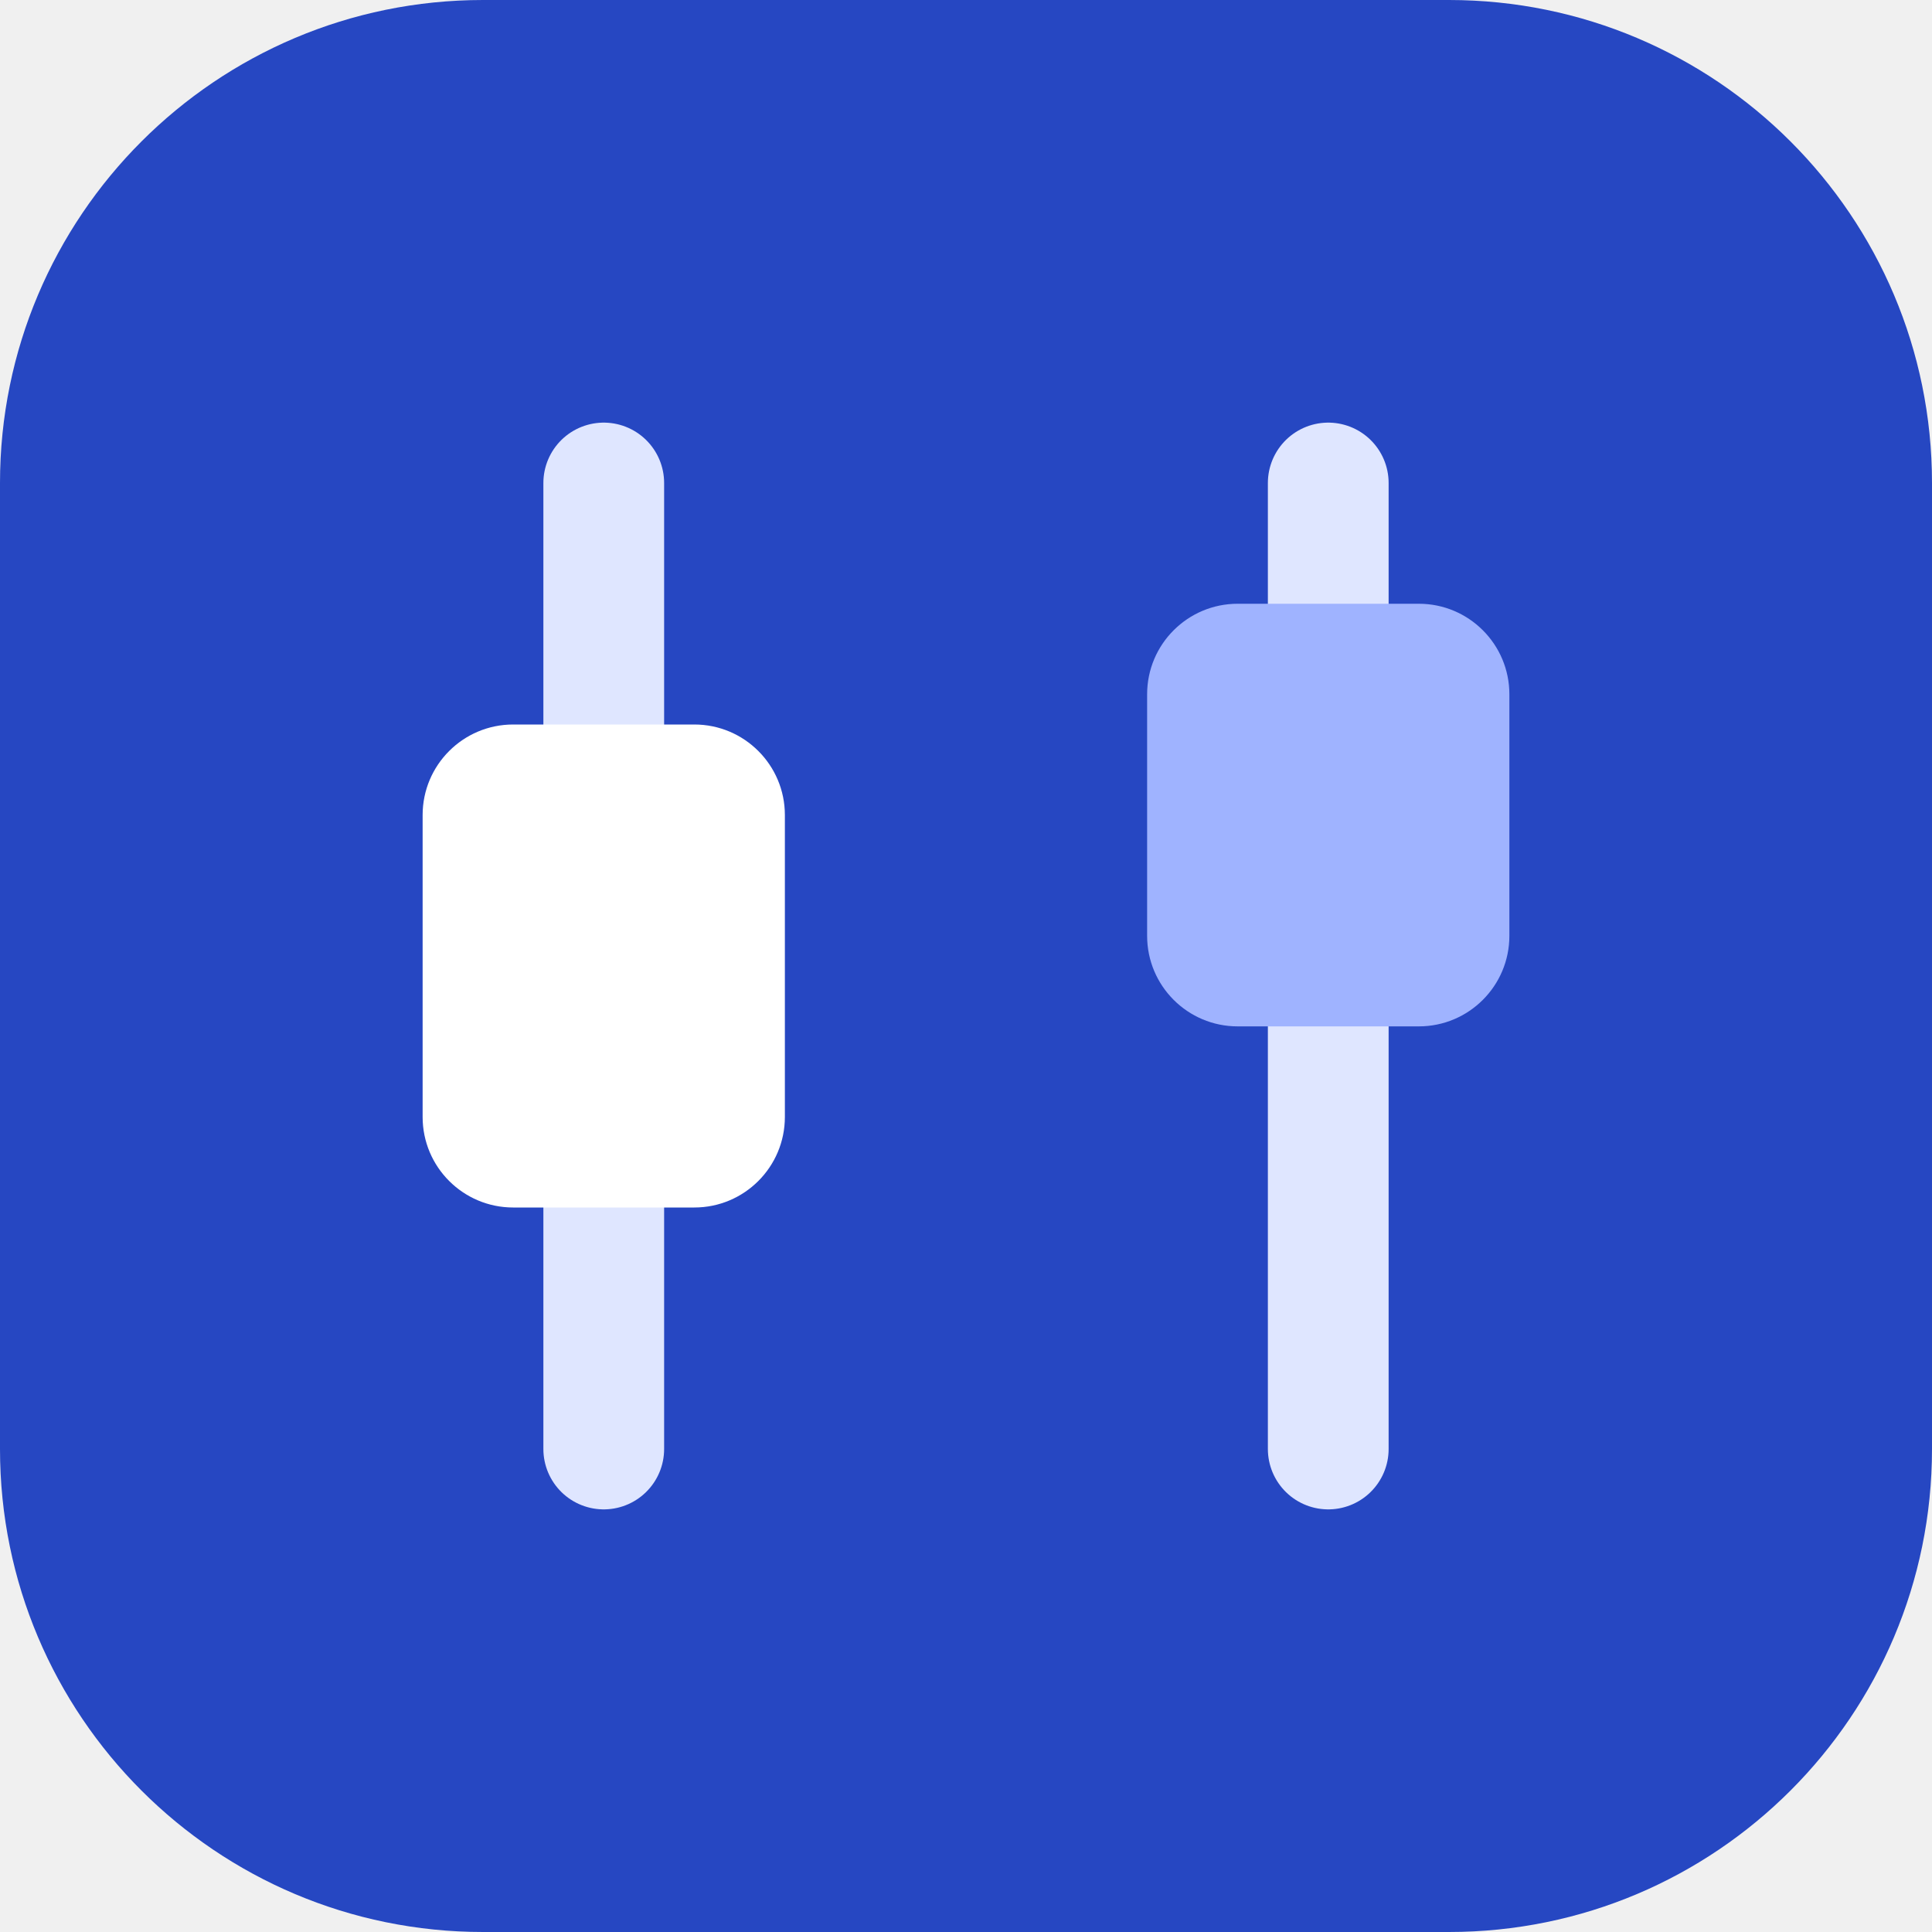
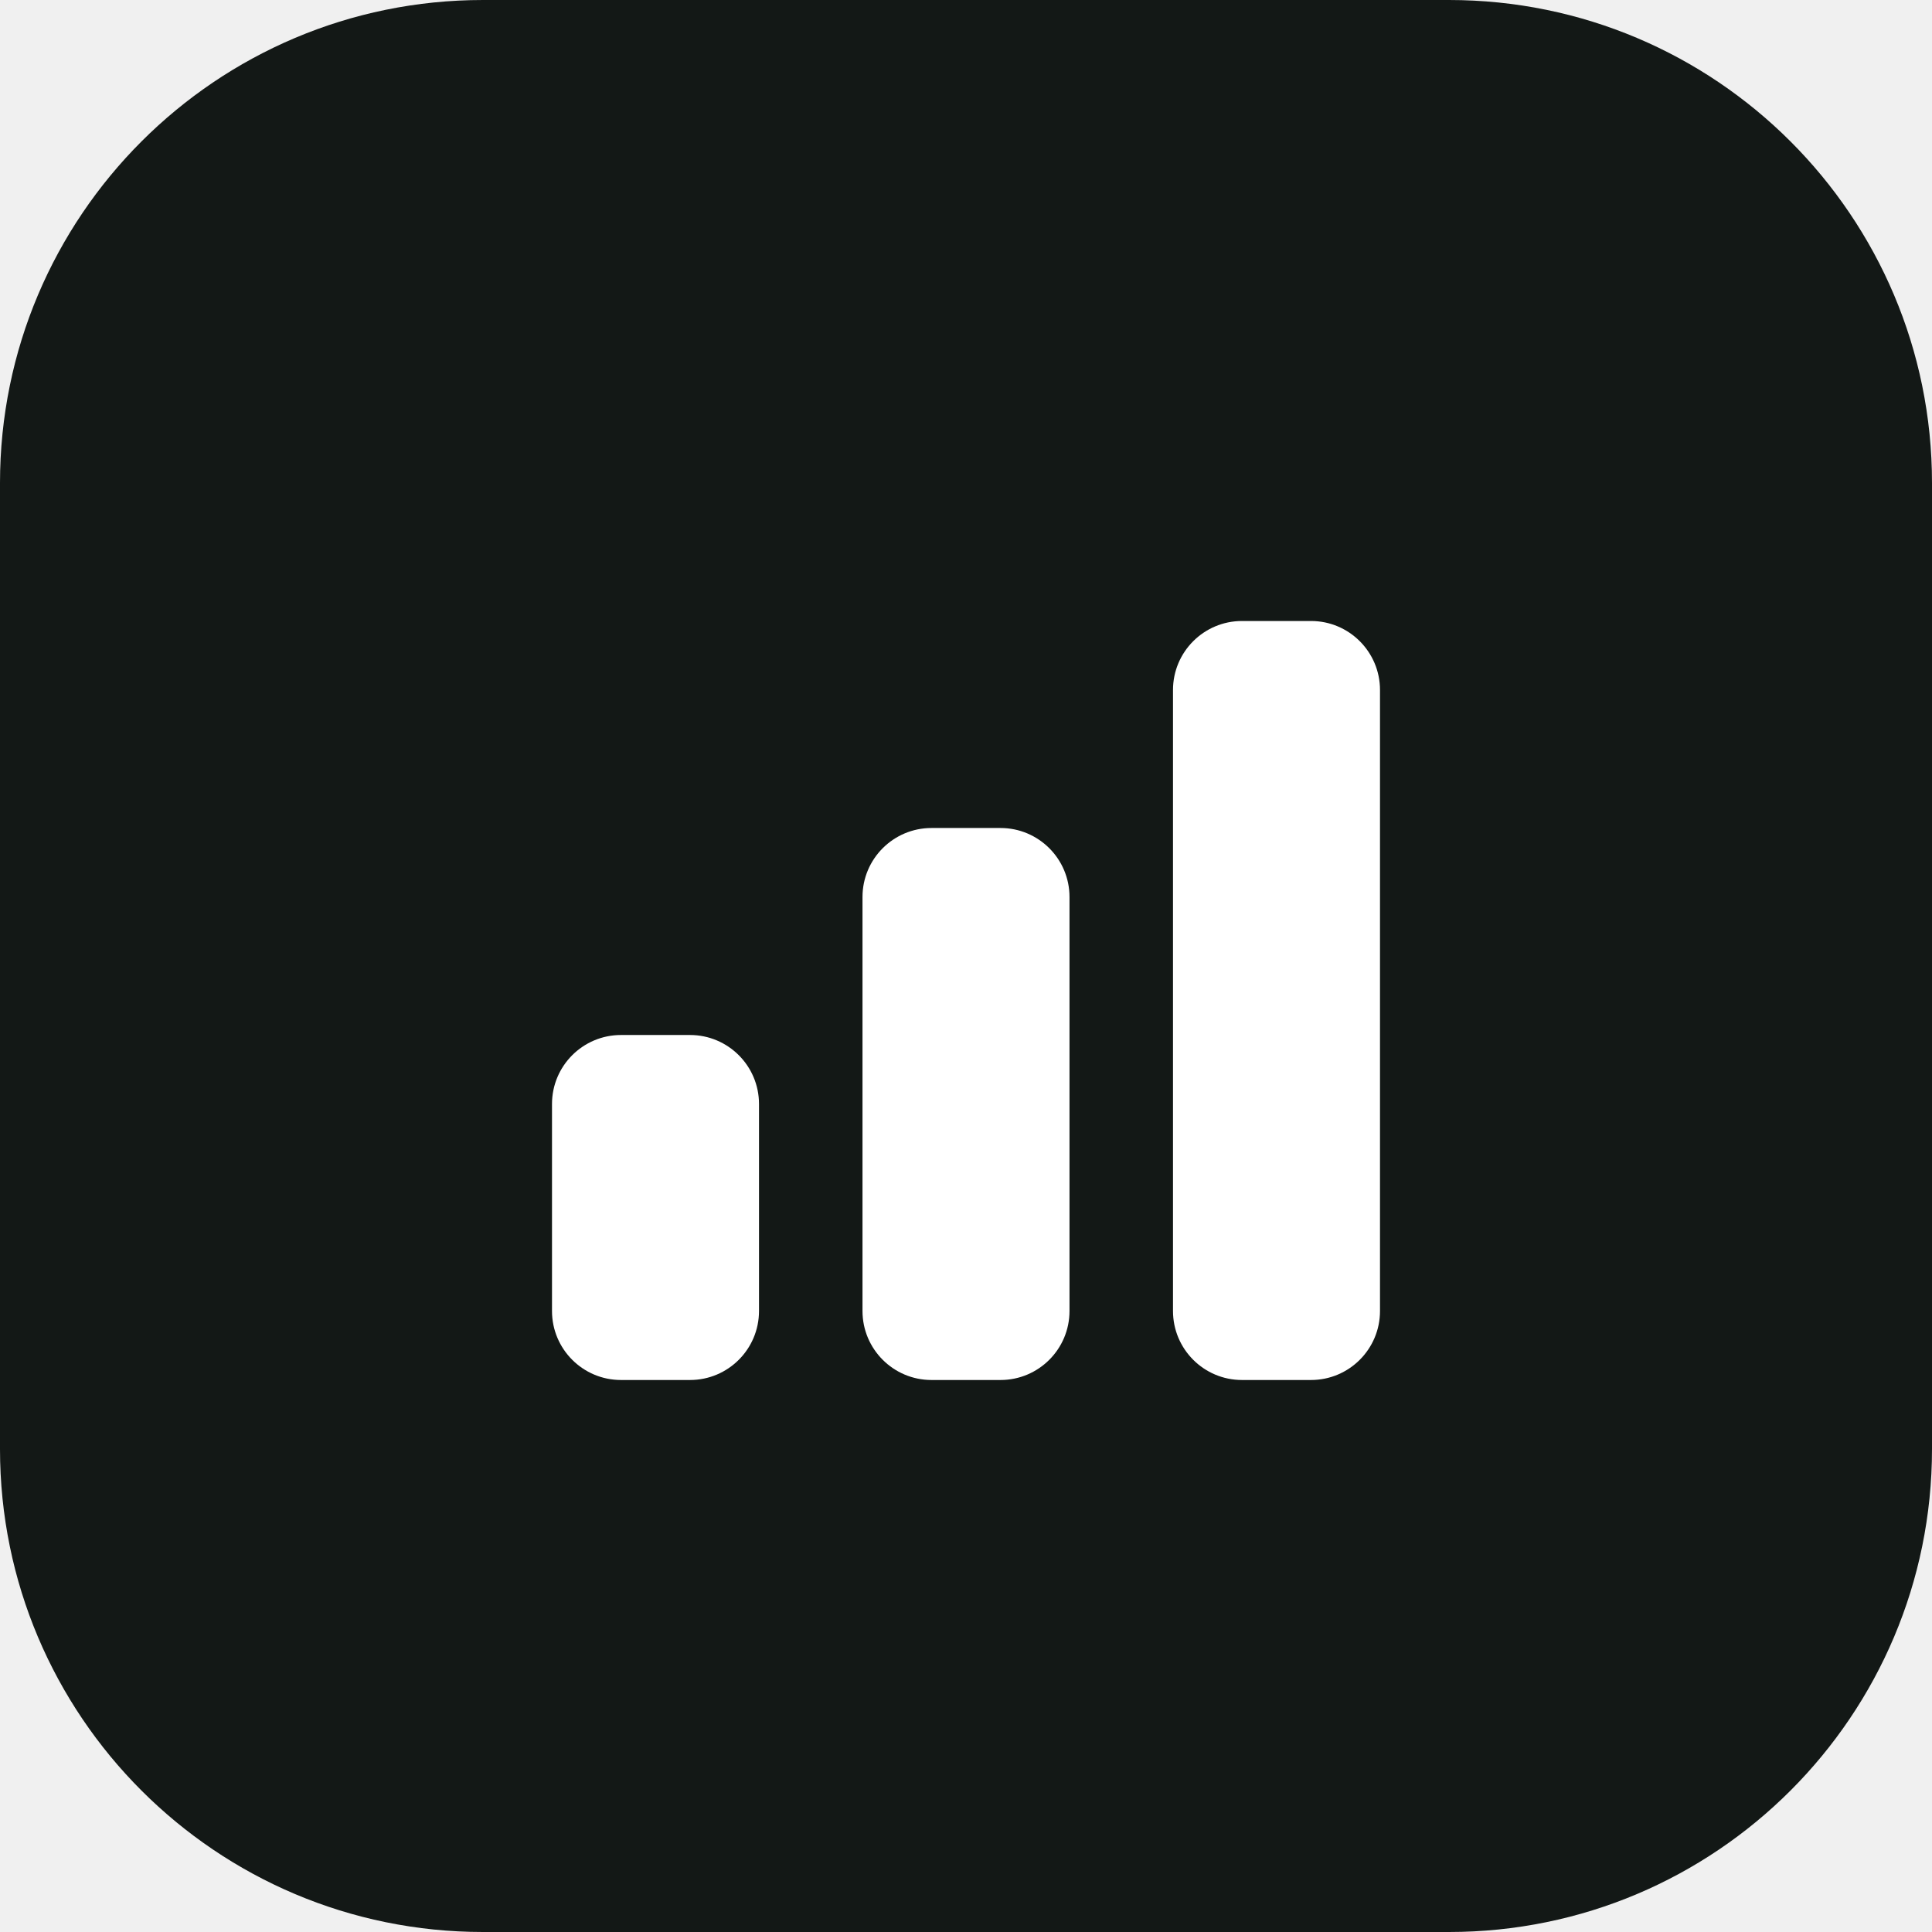
- <svg xmlns="http://www.w3.org/2000/svg" viewBox="0 0 32 32">
-   <rect width="32" height="32" rx="8" fill="#2647c2" />
-   <path d="M10 8v16M22 8v16" stroke="#dfe6ff" stroke-width="2" stroke-linecap="round" />
-   <rect x="7" y="12" width="6" height="8" rx="1.5" fill="#ffffff" />
-   <rect x="19" y="10" width="6" height="7" rx="1.5" fill="#9fb3ff" />
+ <svg xmlns="http://www.w3.org/2000/svg" viewBox="0 0 28 28">
+   <rect width="28" height="28" rx="7" fill="#131816" />
+   <rect x="8" y="15" width="3" height="5" rx="1" fill="#ffffff" />
+   <rect x="12.5" y="12" width="3" height="8" rx="1" fill="#ffffff" />
+   <rect x="17" y="9" width="3" height="11" rx="1" fill="#ffffff" />
</svg>
